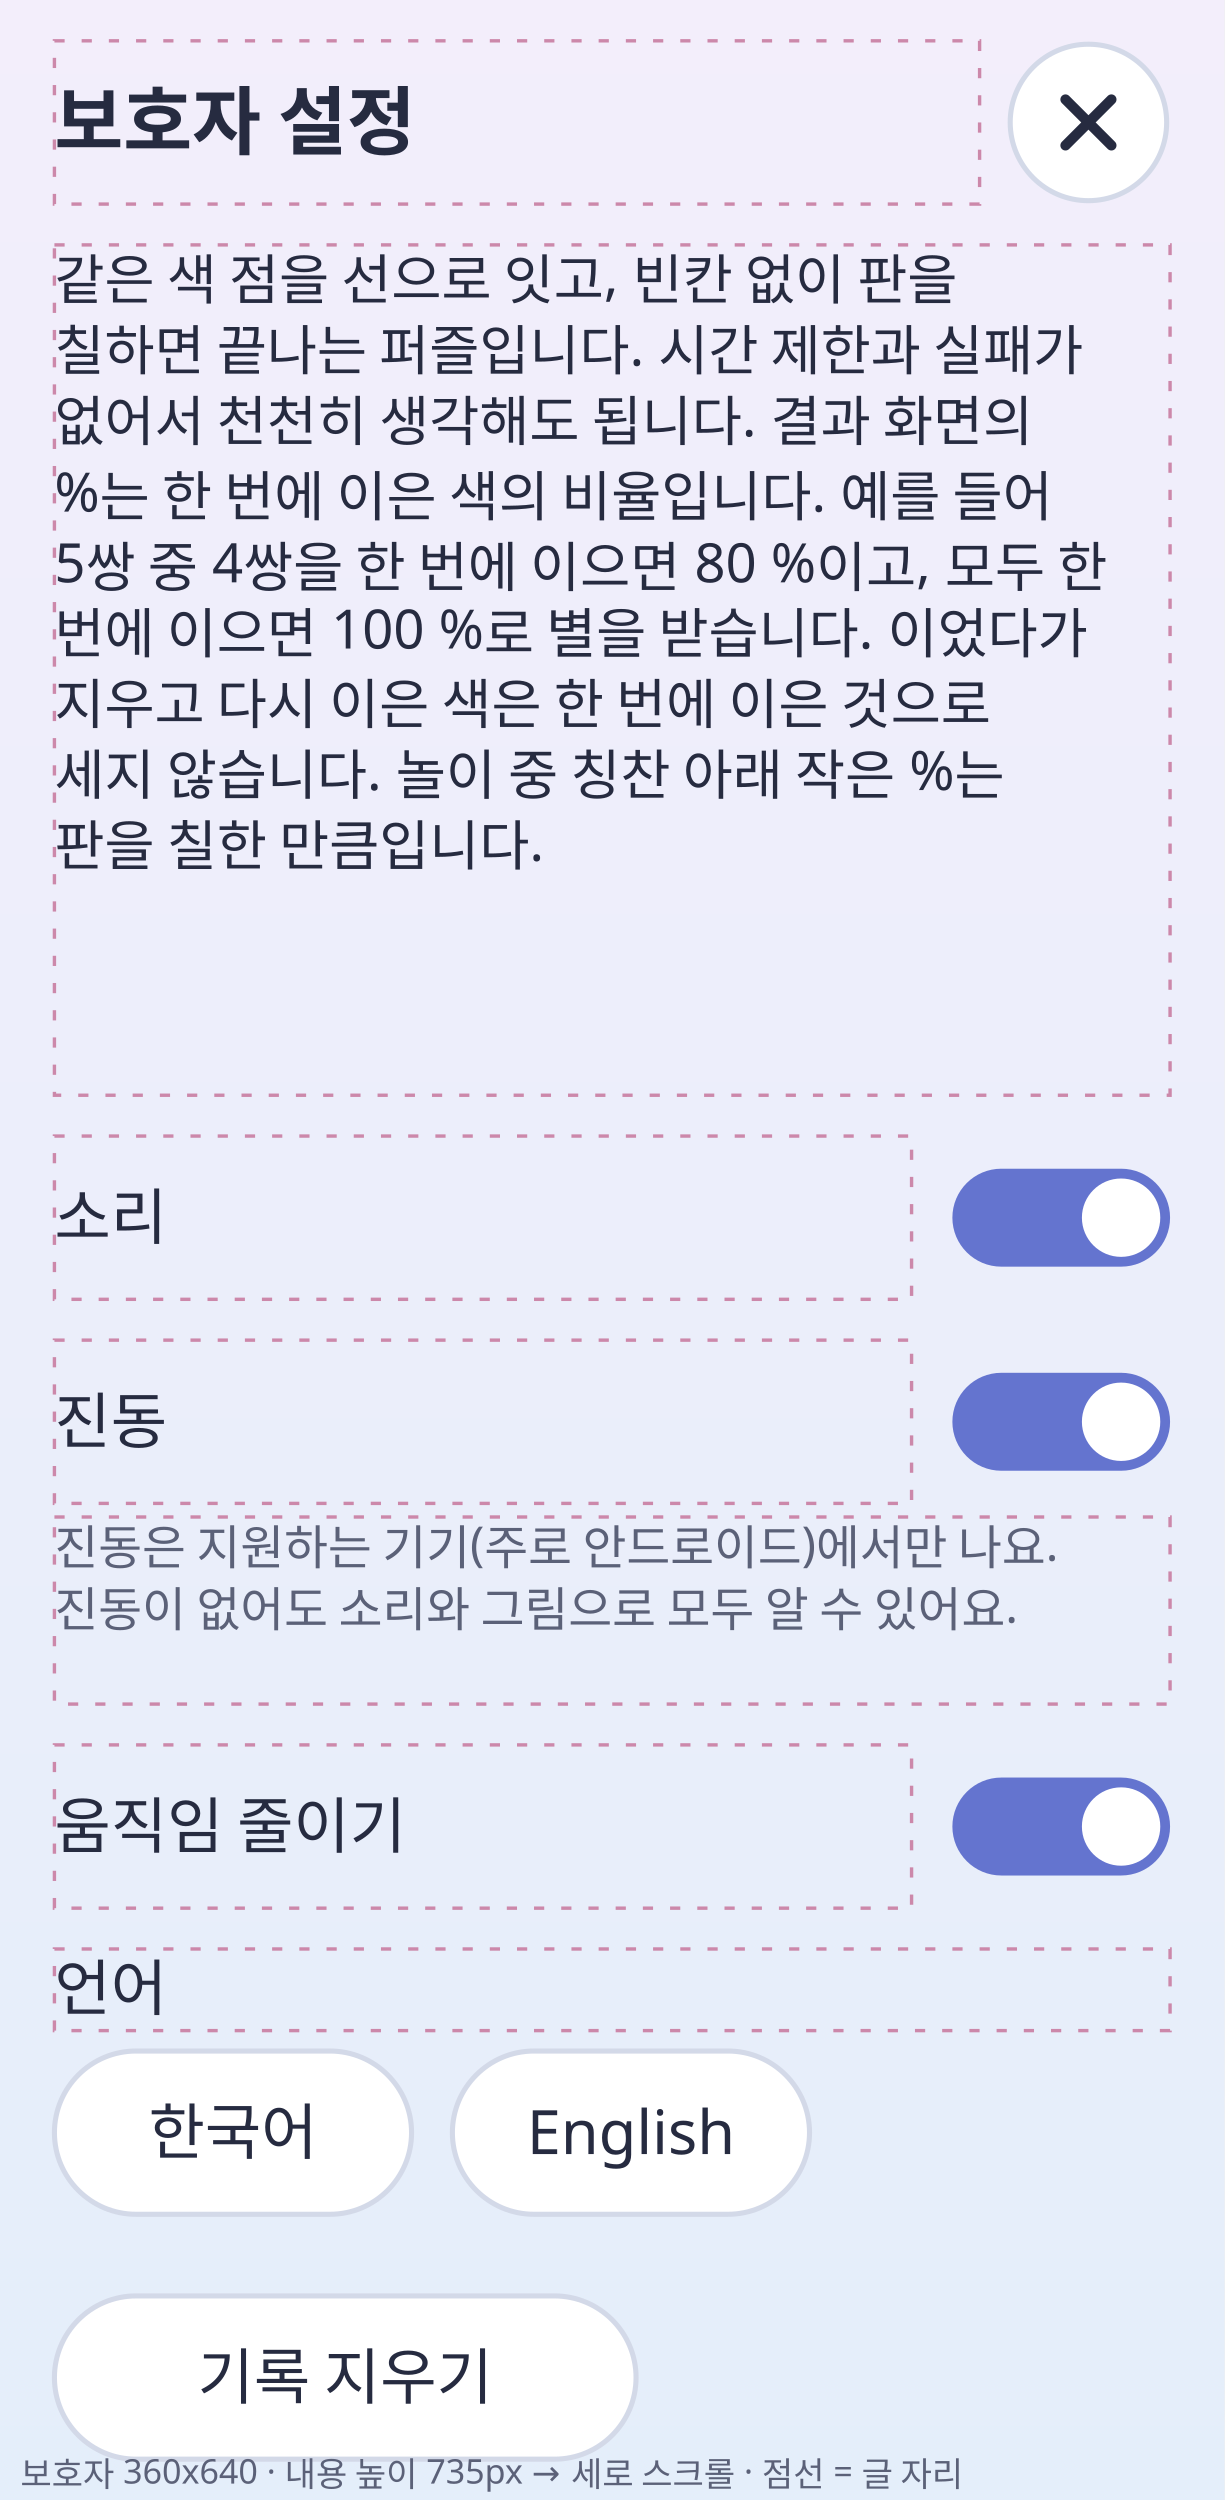
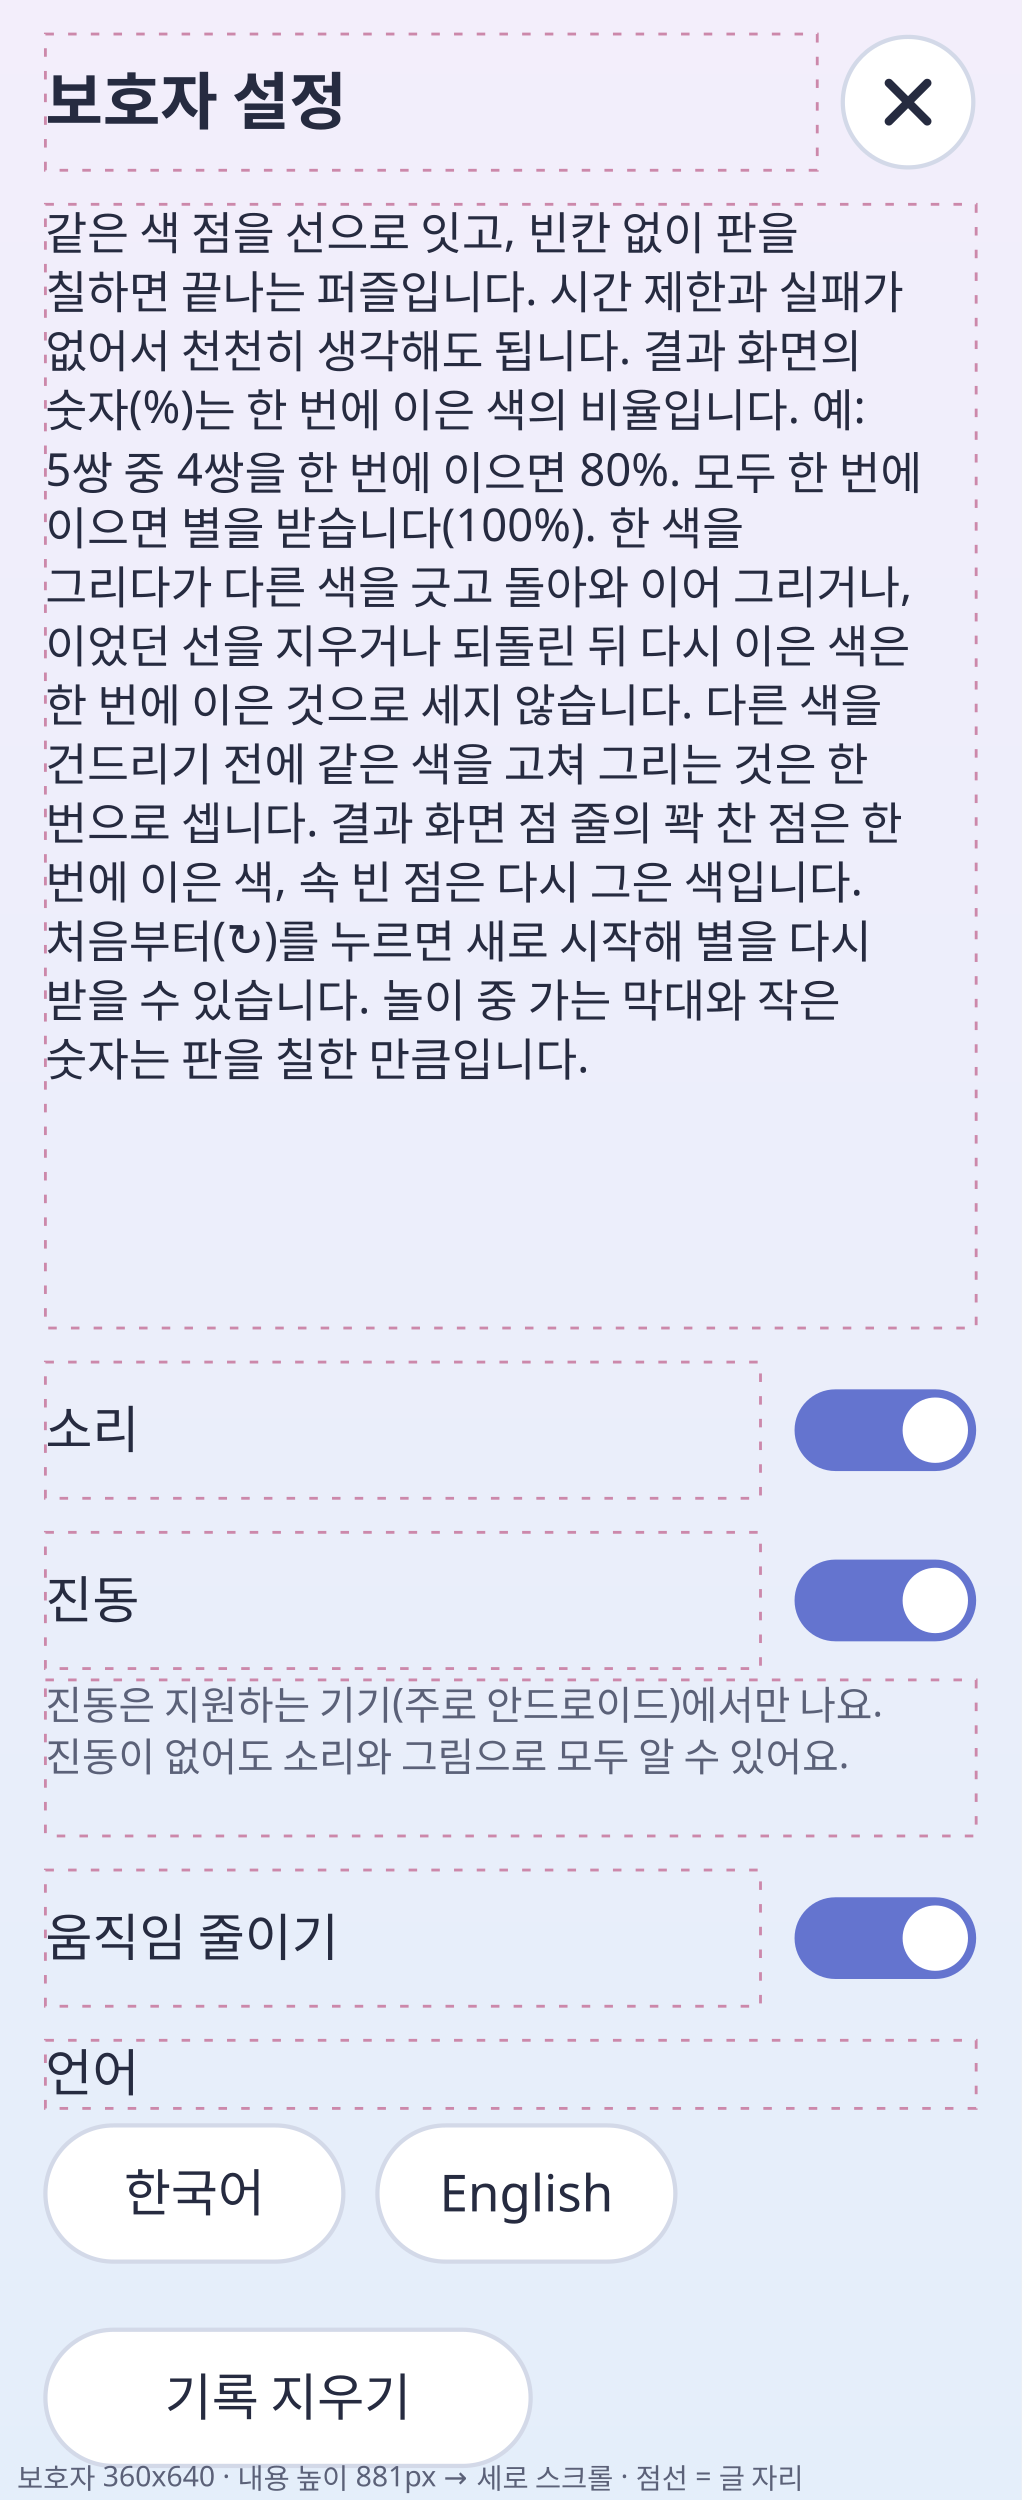
- <svg xmlns="http://www.w3.org/2000/svg" width="360" height="735" viewBox="0 0 360 735" font-family="system-ui, sans-serif">
+ <svg xmlns="http://www.w3.org/2000/svg" width="360" height="881" viewBox="0 0 360 881" font-family="system-ui, sans-serif">
  <defs>
    <linearGradient id="bg" x1="0" y1="0" x2="0" y2="1">
      <stop offset="0" stop-color="#F3EEFB" />
      <stop offset="1" stop-color="#E4EEFA" />
    </linearGradient>
  </defs>
-   <rect width="360" height="735" fill="url(#bg)" />
+   <rect width="360" height="881" fill="url(#bg)" />
  <rect x="16" y="12" width="272" height="48" fill="none" stroke="#C8A" stroke-dasharray="3 5" />
  <text x="16" y="43.7" text-anchor="start" font-size="22" font-weight="800" fill="#262B40">보호자 설정</text>
-   <rect x="16" y="72" width="328" height="250" fill="none" stroke="#C8A" stroke-dasharray="3 5" />
+   <rect x="16" y="72" width="328" height="396" fill="none" stroke="#C8A" stroke-dasharray="3 5" />
  <text x="16" y="88" text-anchor="start" font-size="16" font-weight="400" fill="#262B40">같은 색 점을 선으로 잇고, 빈칸 없이 판을</text>
  <text x="16" y="108.8" text-anchor="start" font-size="16" font-weight="400" fill="#262B40">칠하면 끝나는 퍼즐입니다. 시간 제한과 실패가</text>
  <text x="16" y="129.6" text-anchor="start" font-size="16" font-weight="400" fill="#262B40">없어서 천천히 생각해도 됩니다. 결과 화면의</text>
-   <text x="16" y="150.4" text-anchor="start" font-size="16" font-weight="400" fill="#262B40">%는 한 번에 이은 색의 비율입니다. 예를 들어</text>
-   <text x="16" y="171.2" text-anchor="start" font-size="16" font-weight="400" fill="#262B40">5쌍 중 4쌍을 한 번에 이으면 80 %이고, 모두 한</text>
-   <text x="16" y="192" text-anchor="start" font-size="16" font-weight="400" fill="#262B40">번에 이으면 100 %로 별을 받습니다. 이었다가</text>
-   <text x="16" y="212.8" text-anchor="start" font-size="16" font-weight="400" fill="#262B40">지우고 다시 이은 색은 한 번에 이은 것으로</text>
-   <text x="16" y="233.6" text-anchor="start" font-size="16" font-weight="400" fill="#262B40">세지 않습니다. 놀이 중 칭찬 아래 작은 %는</text>
-   <text x="16" y="254.4" text-anchor="start" font-size="16" font-weight="400" fill="#262B40">판을 칠한 만큼입니다.</text>
-   <rect x="16" y="334" width="252" height="48" fill="none" stroke="#C8A" stroke-dasharray="3 5" />
-   <text x="16" y="364.3" text-anchor="start" font-size="18" font-weight="400" fill="#262B40">소리</text>
-   <rect x="16" y="394" width="252" height="48" fill="none" stroke="#C8A" stroke-dasharray="3 5" />
-   <text x="16" y="424.3" text-anchor="start" font-size="18" font-weight="400" fill="#262B40">진동</text>
-   <rect x="16" y="446" width="328" height="55" fill="none" stroke="#C8A" stroke-dasharray="3 5" />
-   <text x="16" y="460" text-anchor="start" font-size="14" font-weight="400" fill="#5B6178">진동은 지원하는 기기(주로 안드로이드)에서만 나요.</text>
-   <text x="16" y="478.2" text-anchor="start" font-size="14" font-weight="400" fill="#5B6178">진동이 없어도 소리와 그림으로 모두 알 수 있어요.</text>
-   <rect x="16" y="513" width="252" height="48" fill="none" stroke="#C8A" stroke-dasharray="3 5" />
-   <text x="16" y="543.3" text-anchor="start" font-size="18" font-weight="400" fill="#262B40">움직임 줄이기</text>
-   <rect x="16" y="573" width="328" height="24" fill="none" stroke="#C8A" stroke-dasharray="3 5" />
-   <text x="16" y="591" text-anchor="start" font-size="18" font-weight="400" fill="#262B40">언어</text>
-   <rect x="280" y="343.6" width="64" height="28.8" rx="14.4" fill="#6474CF" />
-   <circle cx="329.6" cy="358" r="11.52" fill="#FFFFFF" />
-   <rect x="280" y="403.6" width="64" height="28.8" rx="14.4" fill="#6474CF" />
-   <circle cx="329.6" cy="418" r="11.52" fill="#FFFFFF" />
-   <rect x="280" y="522.6" width="64" height="28.8" rx="14.4" fill="#6474CF" />
-   <circle cx="329.6" cy="537" r="11.52" fill="#FFFFFF" />
-   <rect x="16" y="603" width="105" height="48" rx="24" fill="#FFFFFF" stroke="#D3D9E8" stroke-width="1.5" />
-   <text x="68.5" y="633.3" text-anchor="middle" font-size="18" fill="#262B40">한국어</text>
-   <rect x="133" y="603" width="105" height="48" rx="24" fill="#FFFFFF" stroke="#D3D9E8" stroke-width="1.5" />
-   <text x="185.5" y="633.3" text-anchor="middle" font-size="18" fill="#262B40">English</text>
-   <rect x="16" y="675" width="171" height="48" rx="24" fill="#FFFFFF" stroke="#D3D9E8" stroke-width="1.5" />
-   <text x="101.5" y="705.3" text-anchor="middle" font-size="18" fill="#262B40">기록 지우기</text>
+   <text x="16" y="150.4" text-anchor="start" font-size="16" font-weight="400" fill="#262B40">숫자(%)는 한 번에 이은 색의 비율입니다. 예:</text>
+   <text x="16" y="171.2" text-anchor="start" font-size="16" font-weight="400" fill="#262B40">5쌍 중 4쌍을 한 번에 이으면 80%. 모두 한 번에</text>
+   <text x="16" y="192" text-anchor="start" font-size="16" font-weight="400" fill="#262B40">이으면 별을 받습니다(100%). 한 색을</text>
+   <text x="16" y="212.8" text-anchor="start" font-size="16" font-weight="400" fill="#262B40">그리다가 다른 색을 긋고 돌아와 이어 그리거나,</text>
+   <text x="16" y="233.6" text-anchor="start" font-size="16" font-weight="400" fill="#262B40">이었던 선을 지우거나 되돌린 뒤 다시 이은 색은</text>
+   <text x="16" y="254.4" text-anchor="start" font-size="16" font-weight="400" fill="#262B40">한 번에 이은 것으로 세지 않습니다. 다른 색을</text>
+   <text x="16" y="275.2" text-anchor="start" font-size="16" font-weight="400" fill="#262B40">건드리기 전에 같은 색을 고쳐 그리는 것은 한</text>
+   <text x="16" y="296" text-anchor="start" font-size="16" font-weight="400" fill="#262B40">번으로 셉니다. 결과 화면 점 줄의 꽉 찬 점은 한</text>
+   <text x="16" y="316.8" text-anchor="start" font-size="16" font-weight="400" fill="#262B40">번에 이은 색, 속 빈 점은 다시 그은 색입니다.</text>
+   <text x="16" y="337.6" text-anchor="start" font-size="16" font-weight="400" fill="#262B40">처음부터(↻)를 누르면 새로 시작해 별을 다시</text>
+   <text x="16" y="358.4" text-anchor="start" font-size="16" font-weight="400" fill="#262B40">받을 수 있습니다. 놀이 중 가는 막대와 작은</text>
+   <text x="16" y="379.2" text-anchor="start" font-size="16" font-weight="400" fill="#262B40">숫자는 판을 칠한 만큼입니다.</text>
+   <rect x="16" y="480" width="252" height="48" fill="none" stroke="#C8A" stroke-dasharray="3 5" />
+   <text x="16" y="510.3" text-anchor="start" font-size="18" font-weight="400" fill="#262B40">소리</text>
+   <rect x="16" y="540" width="252" height="48" fill="none" stroke="#C8A" stroke-dasharray="3 5" />
+   <text x="16" y="570.3" text-anchor="start" font-size="18" font-weight="400" fill="#262B40">진동</text>
+   <rect x="16" y="592" width="328" height="55" fill="none" stroke="#C8A" stroke-dasharray="3 5" />
+   <text x="16" y="606" text-anchor="start" font-size="14" font-weight="400" fill="#5B6178">진동은 지원하는 기기(주로 안드로이드)에서만 나요.</text>
+   <text x="16" y="624.2" text-anchor="start" font-size="14" font-weight="400" fill="#5B6178">진동이 없어도 소리와 그림으로 모두 알 수 있어요.</text>
+   <rect x="16" y="659" width="252" height="48" fill="none" stroke="#C8A" stroke-dasharray="3 5" />
+   <text x="16" y="689.3" text-anchor="start" font-size="18" font-weight="400" fill="#262B40">움직임 줄이기</text>
+   <rect x="16" y="719" width="328" height="24" fill="none" stroke="#C8A" stroke-dasharray="3 5" />
+   <text x="16" y="737" text-anchor="start" font-size="18" font-weight="400" fill="#262B40">언어</text>
+   <rect x="280" y="489.6" width="64" height="28.8" rx="14.4" fill="#6474CF" />
+   <circle cx="329.6" cy="504" r="11.52" fill="#FFFFFF" />
+   <rect x="280" y="549.6" width="64" height="28.8" rx="14.4" fill="#6474CF" />
+   <circle cx="329.6" cy="564" r="11.52" fill="#FFFFFF" />
+   <rect x="280" y="668.6" width="64" height="28.8" rx="14.4" fill="#6474CF" />
+   <circle cx="329.6" cy="683" r="11.52" fill="#FFFFFF" />
+   <rect x="16" y="749" width="105" height="48" rx="24" fill="#FFFFFF" stroke="#D3D9E8" stroke-width="1.5" />
+   <text x="68.5" y="779.3" text-anchor="middle" font-size="18" fill="#262B40">한국어</text>
+   <rect x="133" y="749" width="105" height="48" rx="24" fill="#FFFFFF" stroke="#D3D9E8" stroke-width="1.5" />
+   <text x="185.5" y="779.3" text-anchor="middle" font-size="18" fill="#262B40">English</text>
+   <rect x="16" y="821" width="171" height="48" rx="24" fill="#FFFFFF" stroke="#D3D9E8" stroke-width="1.5" />
+   <text x="101.5" y="851.3" text-anchor="middle" font-size="18" fill="#262B40">기록 지우기</text>
  <circle cx="320" cy="36" r="23" fill="#FFFFFF" stroke="#D3D9E8" stroke-width="1.5" />
  <g transform="translate(302 18) scale(0.750)">
    <path d="M15 15 L33 33 M33 15 L15 33" fill="none" stroke="#262B40" stroke-width="4" stroke-linecap="round" stroke-linejoin="round" />
  </g>
-   <text x="6" y="731" font-size="10" fill="#5B6178">보호자 360x640 · 내용 높이 735px → 세로 스크롤 · 점선 = 글 자리</text>
+   <text x="6" y="877" font-size="10" fill="#5B6178">보호자 360x640 · 내용 높이 881px → 세로 스크롤 · 점선 = 글 자리</text>
</svg>
